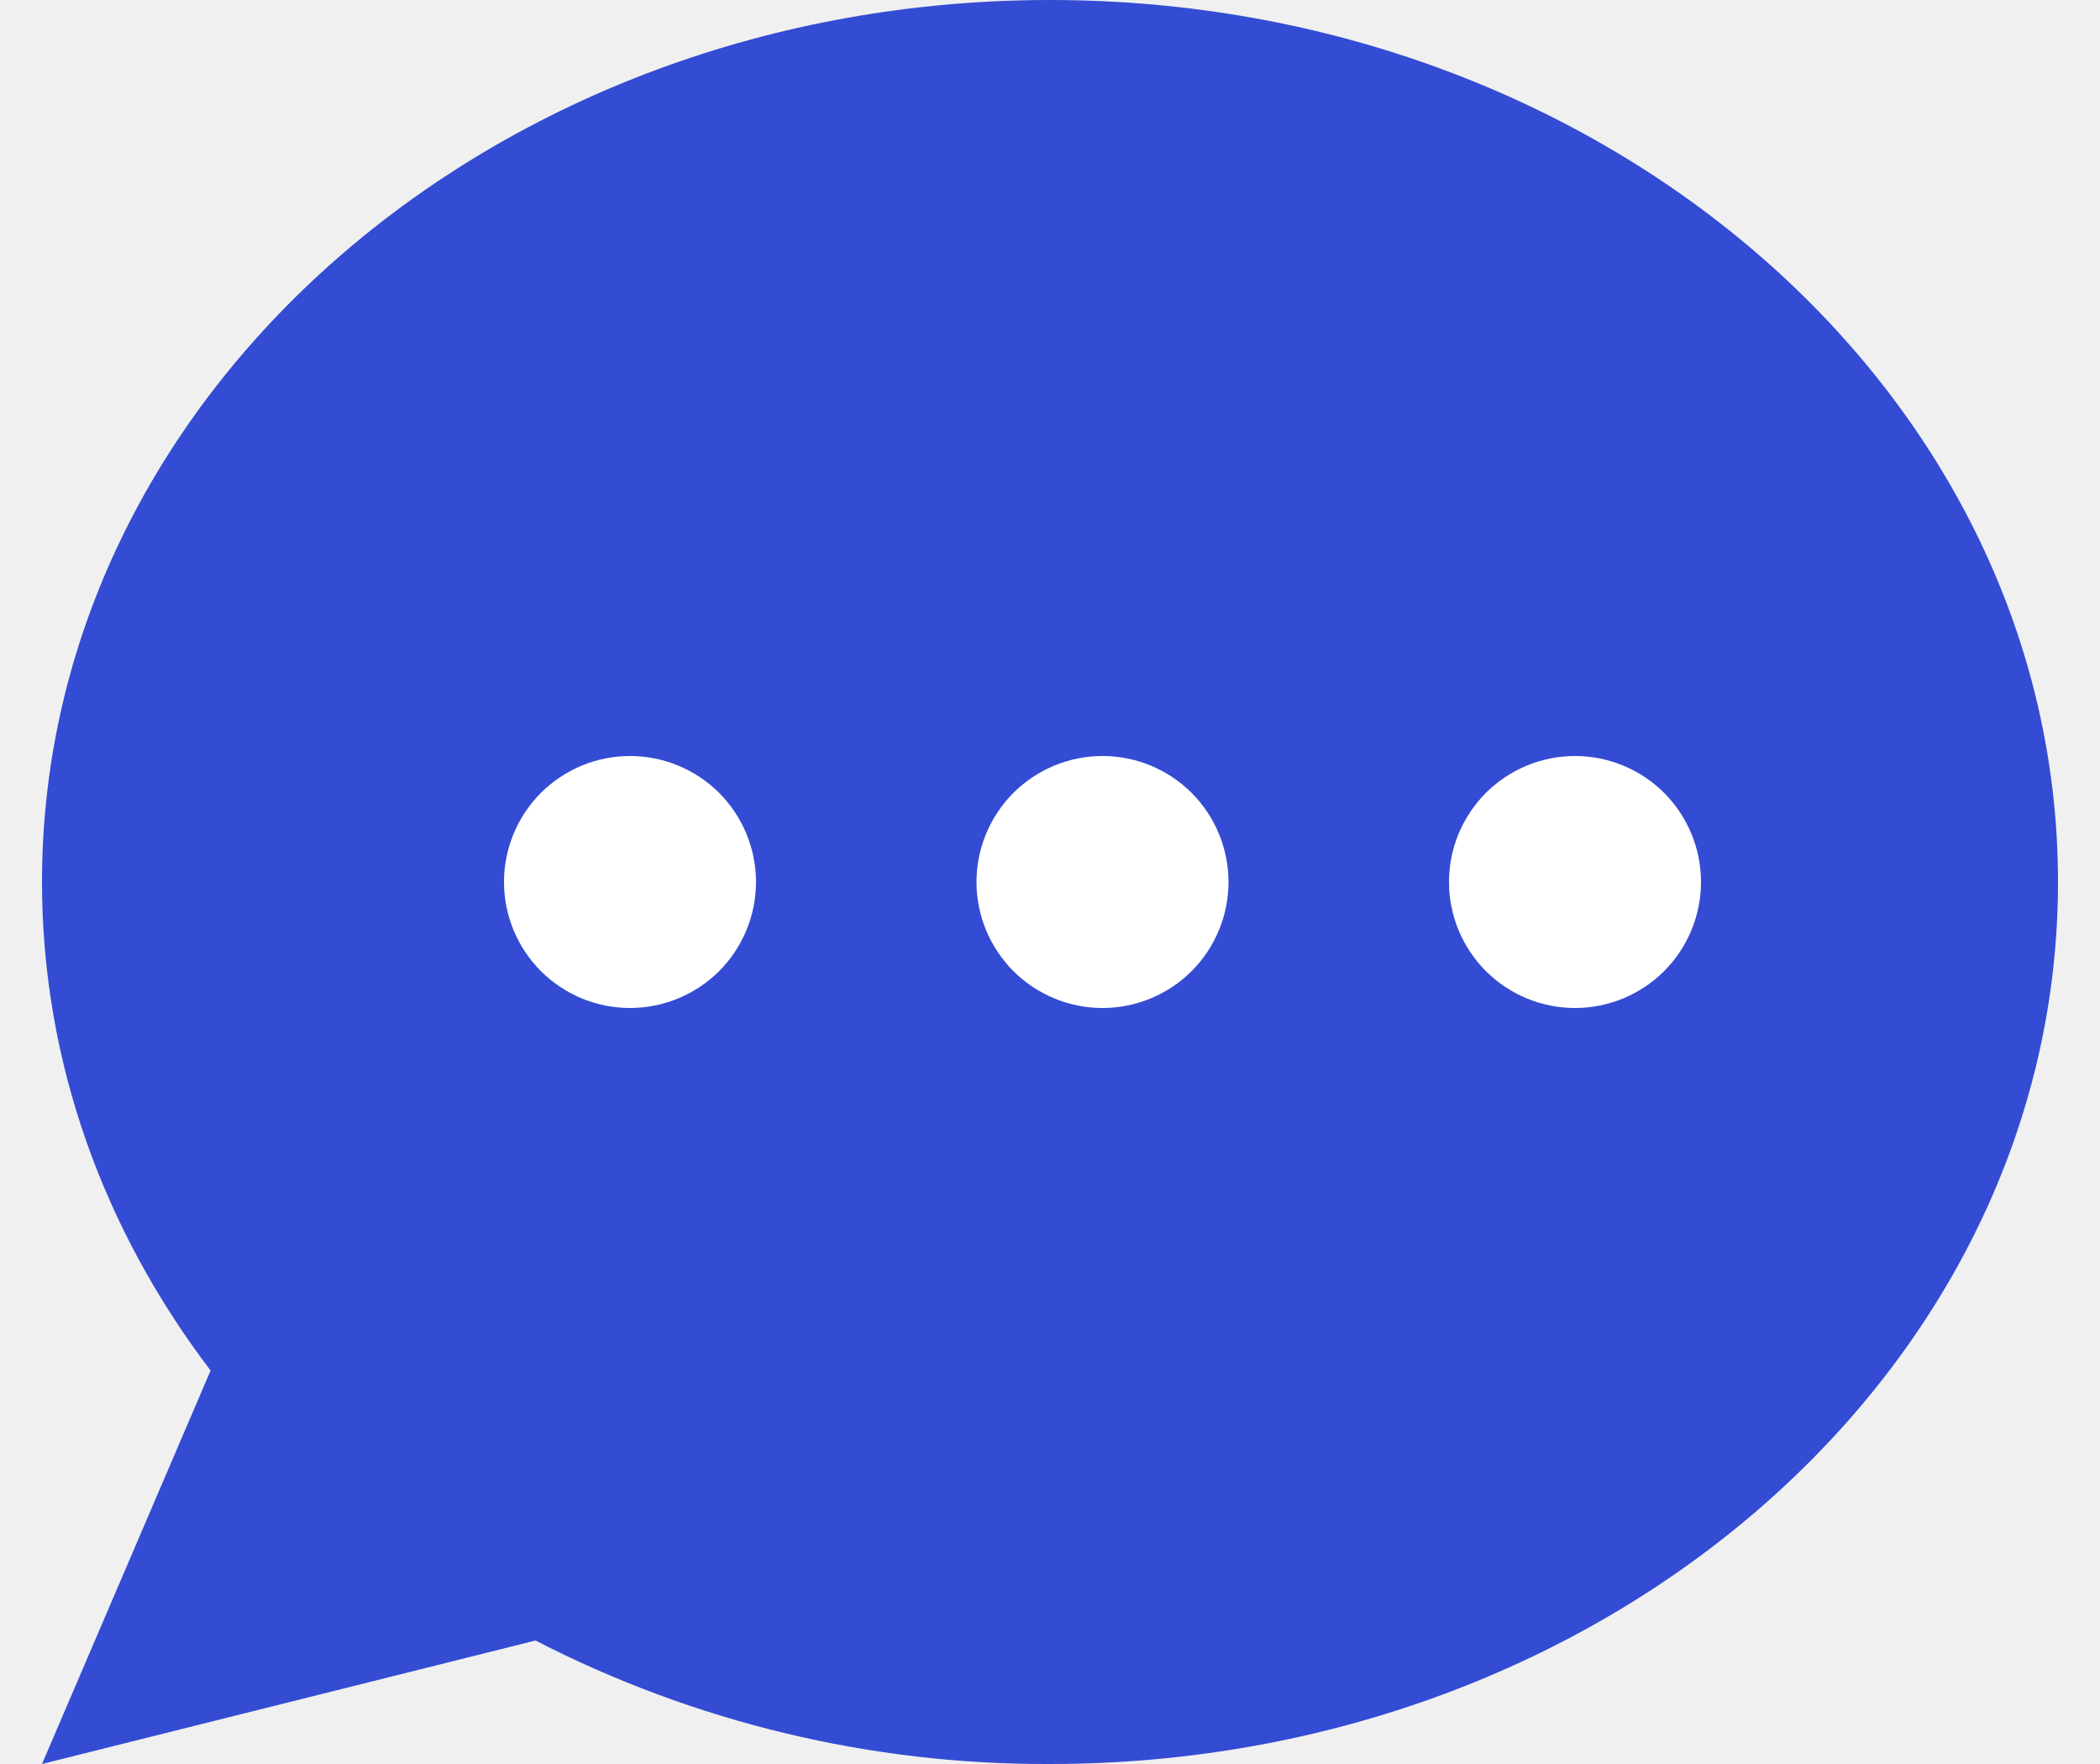
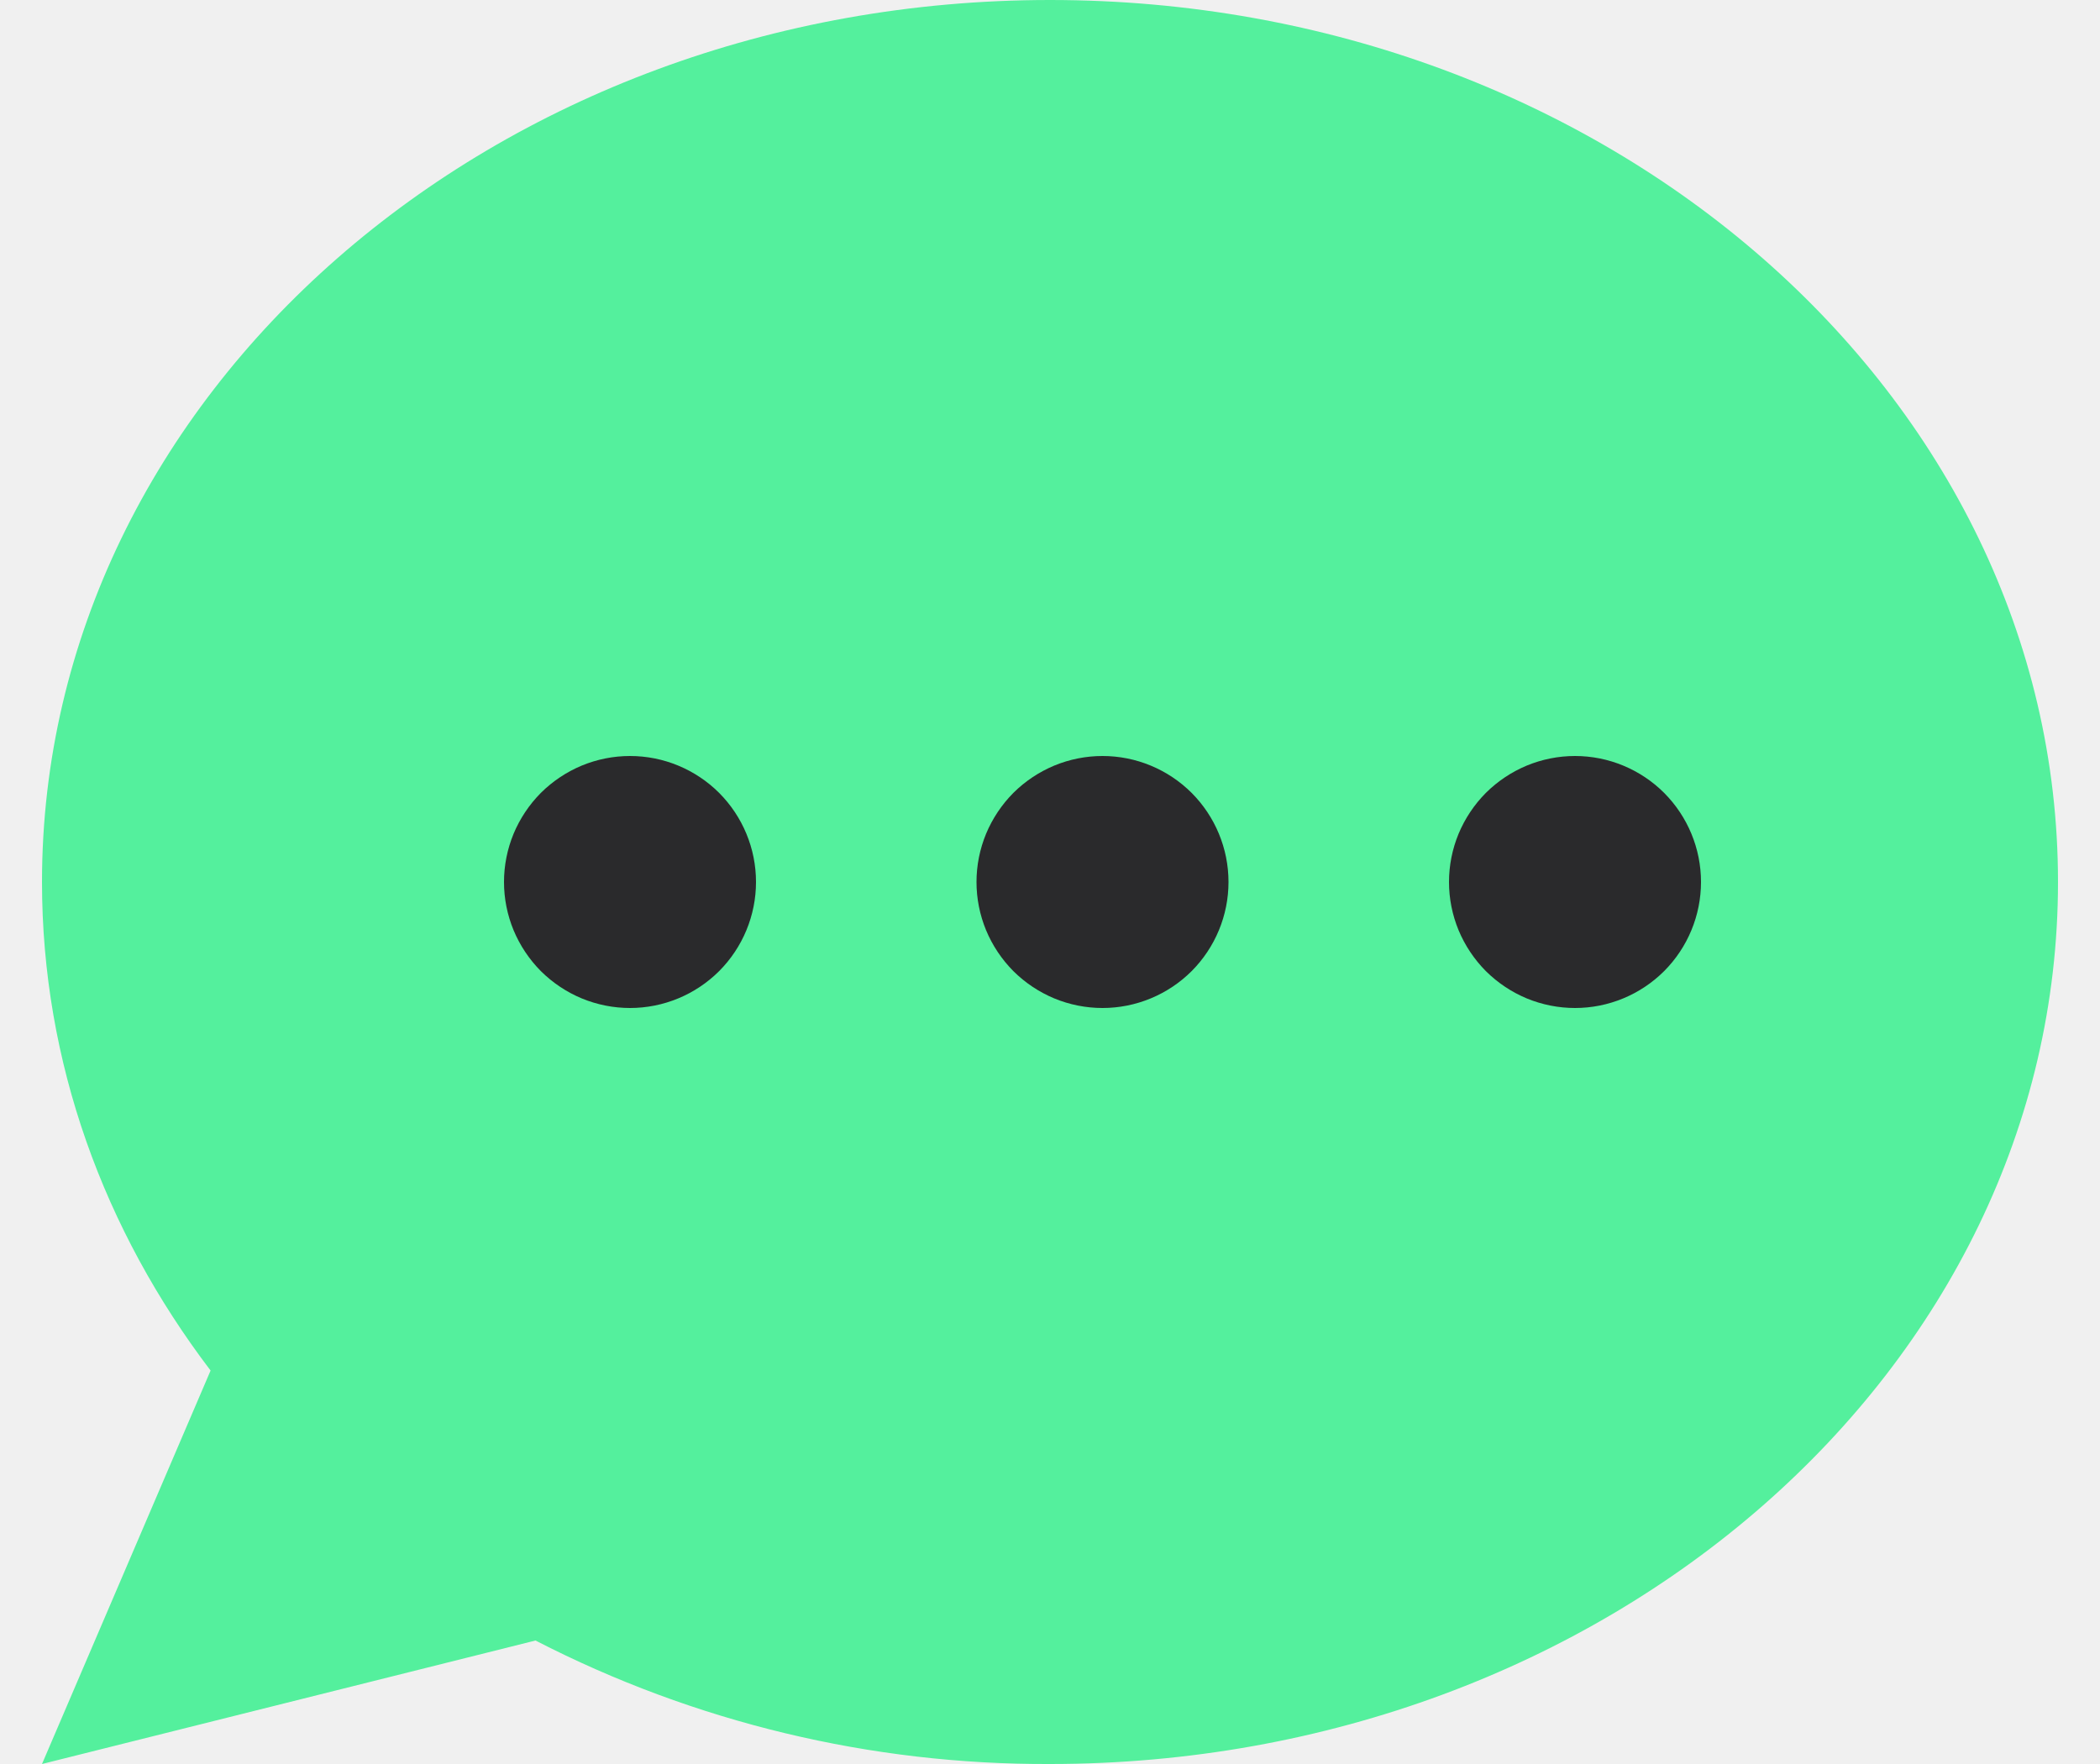
<svg xmlns="http://www.w3.org/2000/svg" width="25" height="21" viewBox="0 0 25 21" fill="none">
-   <path fill-rule="evenodd" clip-rule="evenodd" d="M24.5 10.5C24.5 16.299 19.127 21 12.5 21C10.37 21.009 8.269 20.505 6.375 19.53L0.5 21L2.507 16.316C1.24 14.65 0.5 12.651 0.5 10.5C0.5 4.701 5.873 0 12.5 0C19.127 0 24.5 4.701 24.5 10.5Z" fill="#334CD3" />
-   <path d="M13.125 12C12.928 12 12.733 11.961 12.551 11.886C12.369 11.81 12.204 11.7 12.064 11.561C11.925 11.421 11.815 11.256 11.739 11.074C11.664 10.892 11.625 10.697 11.625 10.5C11.625 10.303 11.664 10.108 11.739 9.926C11.815 9.744 11.925 9.579 12.064 9.439C12.204 9.3 12.369 9.19 12.551 9.114C12.733 9.039 12.928 9 13.125 9C13.523 9 13.904 9.158 14.186 9.439C14.467 9.721 14.625 10.102 14.625 10.5C14.625 10.898 14.467 11.279 14.186 11.561C13.904 11.842 13.523 12 13.125 12ZM18.75 12C18.553 12 18.358 11.961 18.176 11.886C17.994 11.81 17.829 11.7 17.689 11.561C17.55 11.421 17.44 11.256 17.364 11.074C17.289 10.892 17.25 10.697 17.25 10.5C17.25 10.303 17.289 10.108 17.364 9.926C17.44 9.744 17.55 9.579 17.689 9.439C17.829 9.3 17.994 9.19 18.176 9.114C18.358 9.039 18.553 9 18.75 9C19.148 9 19.529 9.158 19.811 9.439C20.092 9.721 20.25 10.102 20.25 10.5C20.25 10.898 20.092 11.279 19.811 11.561C19.529 11.842 19.148 12 18.75 12ZM7.5 12C7.303 12 7.108 11.961 6.926 11.886C6.744 11.81 6.579 11.7 6.439 11.561C6.3 11.421 6.19 11.256 6.114 11.074C6.039 10.892 6 10.697 6 10.5C6 10.303 6.039 10.108 6.114 9.926C6.19 9.744 6.3 9.579 6.439 9.439C6.579 9.3 6.744 9.19 6.926 9.114C7.108 9.039 7.303 9 7.5 9C7.898 9 8.279 9.158 8.561 9.439C8.842 9.721 9 10.102 9 10.5C9 10.898 8.842 11.279 8.561 11.561C8.279 11.842 7.898 12 7.5 12Z" fill="white" />
+   <path fill-rule="evenodd" clip-rule="evenodd" d="M24.5 10.5C24.5 16.299 19.127 21 12.5 21C10.37 21.009 8.269 20.505 6.375 19.53L0.5 21L2.507 16.316C1.24 14.65 0.5 12.651 0.5 10.5C0.5 4.701 5.873 0 12.5 0C19.127 0 24.5 4.701 24.5 10.5Z" fill="#54F09D" />
+   <path d="M13.125 12C12.928 12 12.733 11.961 12.551 11.886C12.369 11.81 12.204 11.7 12.064 11.561C11.925 11.421 11.815 11.256 11.739 11.074C11.664 10.892 11.625 10.697 11.625 10.5C11.625 10.303 11.664 10.108 11.739 9.926C11.815 9.744 11.925 9.579 12.064 9.439C12.204 9.3 12.369 9.19 12.551 9.114C12.733 9.039 12.928 9 13.125 9C13.523 9 13.904 9.158 14.186 9.439C14.467 9.721 14.625 10.102 14.625 10.5C14.625 10.898 14.467 11.279 14.186 11.561C13.904 11.842 13.523 12 13.125 12ZM18.75 12C18.553 12 18.358 11.961 18.176 11.886C17.994 11.81 17.829 11.7 17.689 11.561C17.55 11.421 17.44 11.256 17.364 11.074C17.289 10.892 17.25 10.697 17.25 10.5C17.25 10.303 17.289 10.108 17.364 9.926C17.44 9.744 17.55 9.579 17.689 9.439C17.829 9.3 17.994 9.19 18.176 9.114C18.358 9.039 18.553 9 18.75 9C19.148 9 19.529 9.158 19.811 9.439C20.092 9.721 20.25 10.102 20.25 10.5C20.25 10.898 20.092 11.279 19.811 11.561C19.529 11.842 19.148 12 18.75 12ZM7.5 12C7.303 12 7.108 11.961 6.926 11.886C6.744 11.81 6.579 11.7 6.439 11.561C6.3 11.421 6.19 11.256 6.114 11.074C6.039 10.892 6 10.697 6 10.5C6 10.303 6.039 10.108 6.114 9.926C6.19 9.744 6.3 9.579 6.439 9.439C6.579 9.3 6.744 9.19 6.926 9.114C7.108 9.039 7.303 9 7.5 9C7.898 9 8.279 9.158 8.561 9.439C8.842 9.721 9 10.102 9 10.5C9 10.898 8.842 11.279 8.561 11.561C8.279 11.842 7.898 12 7.5 12Z" fill="#2A2A2C" />
</svg>
